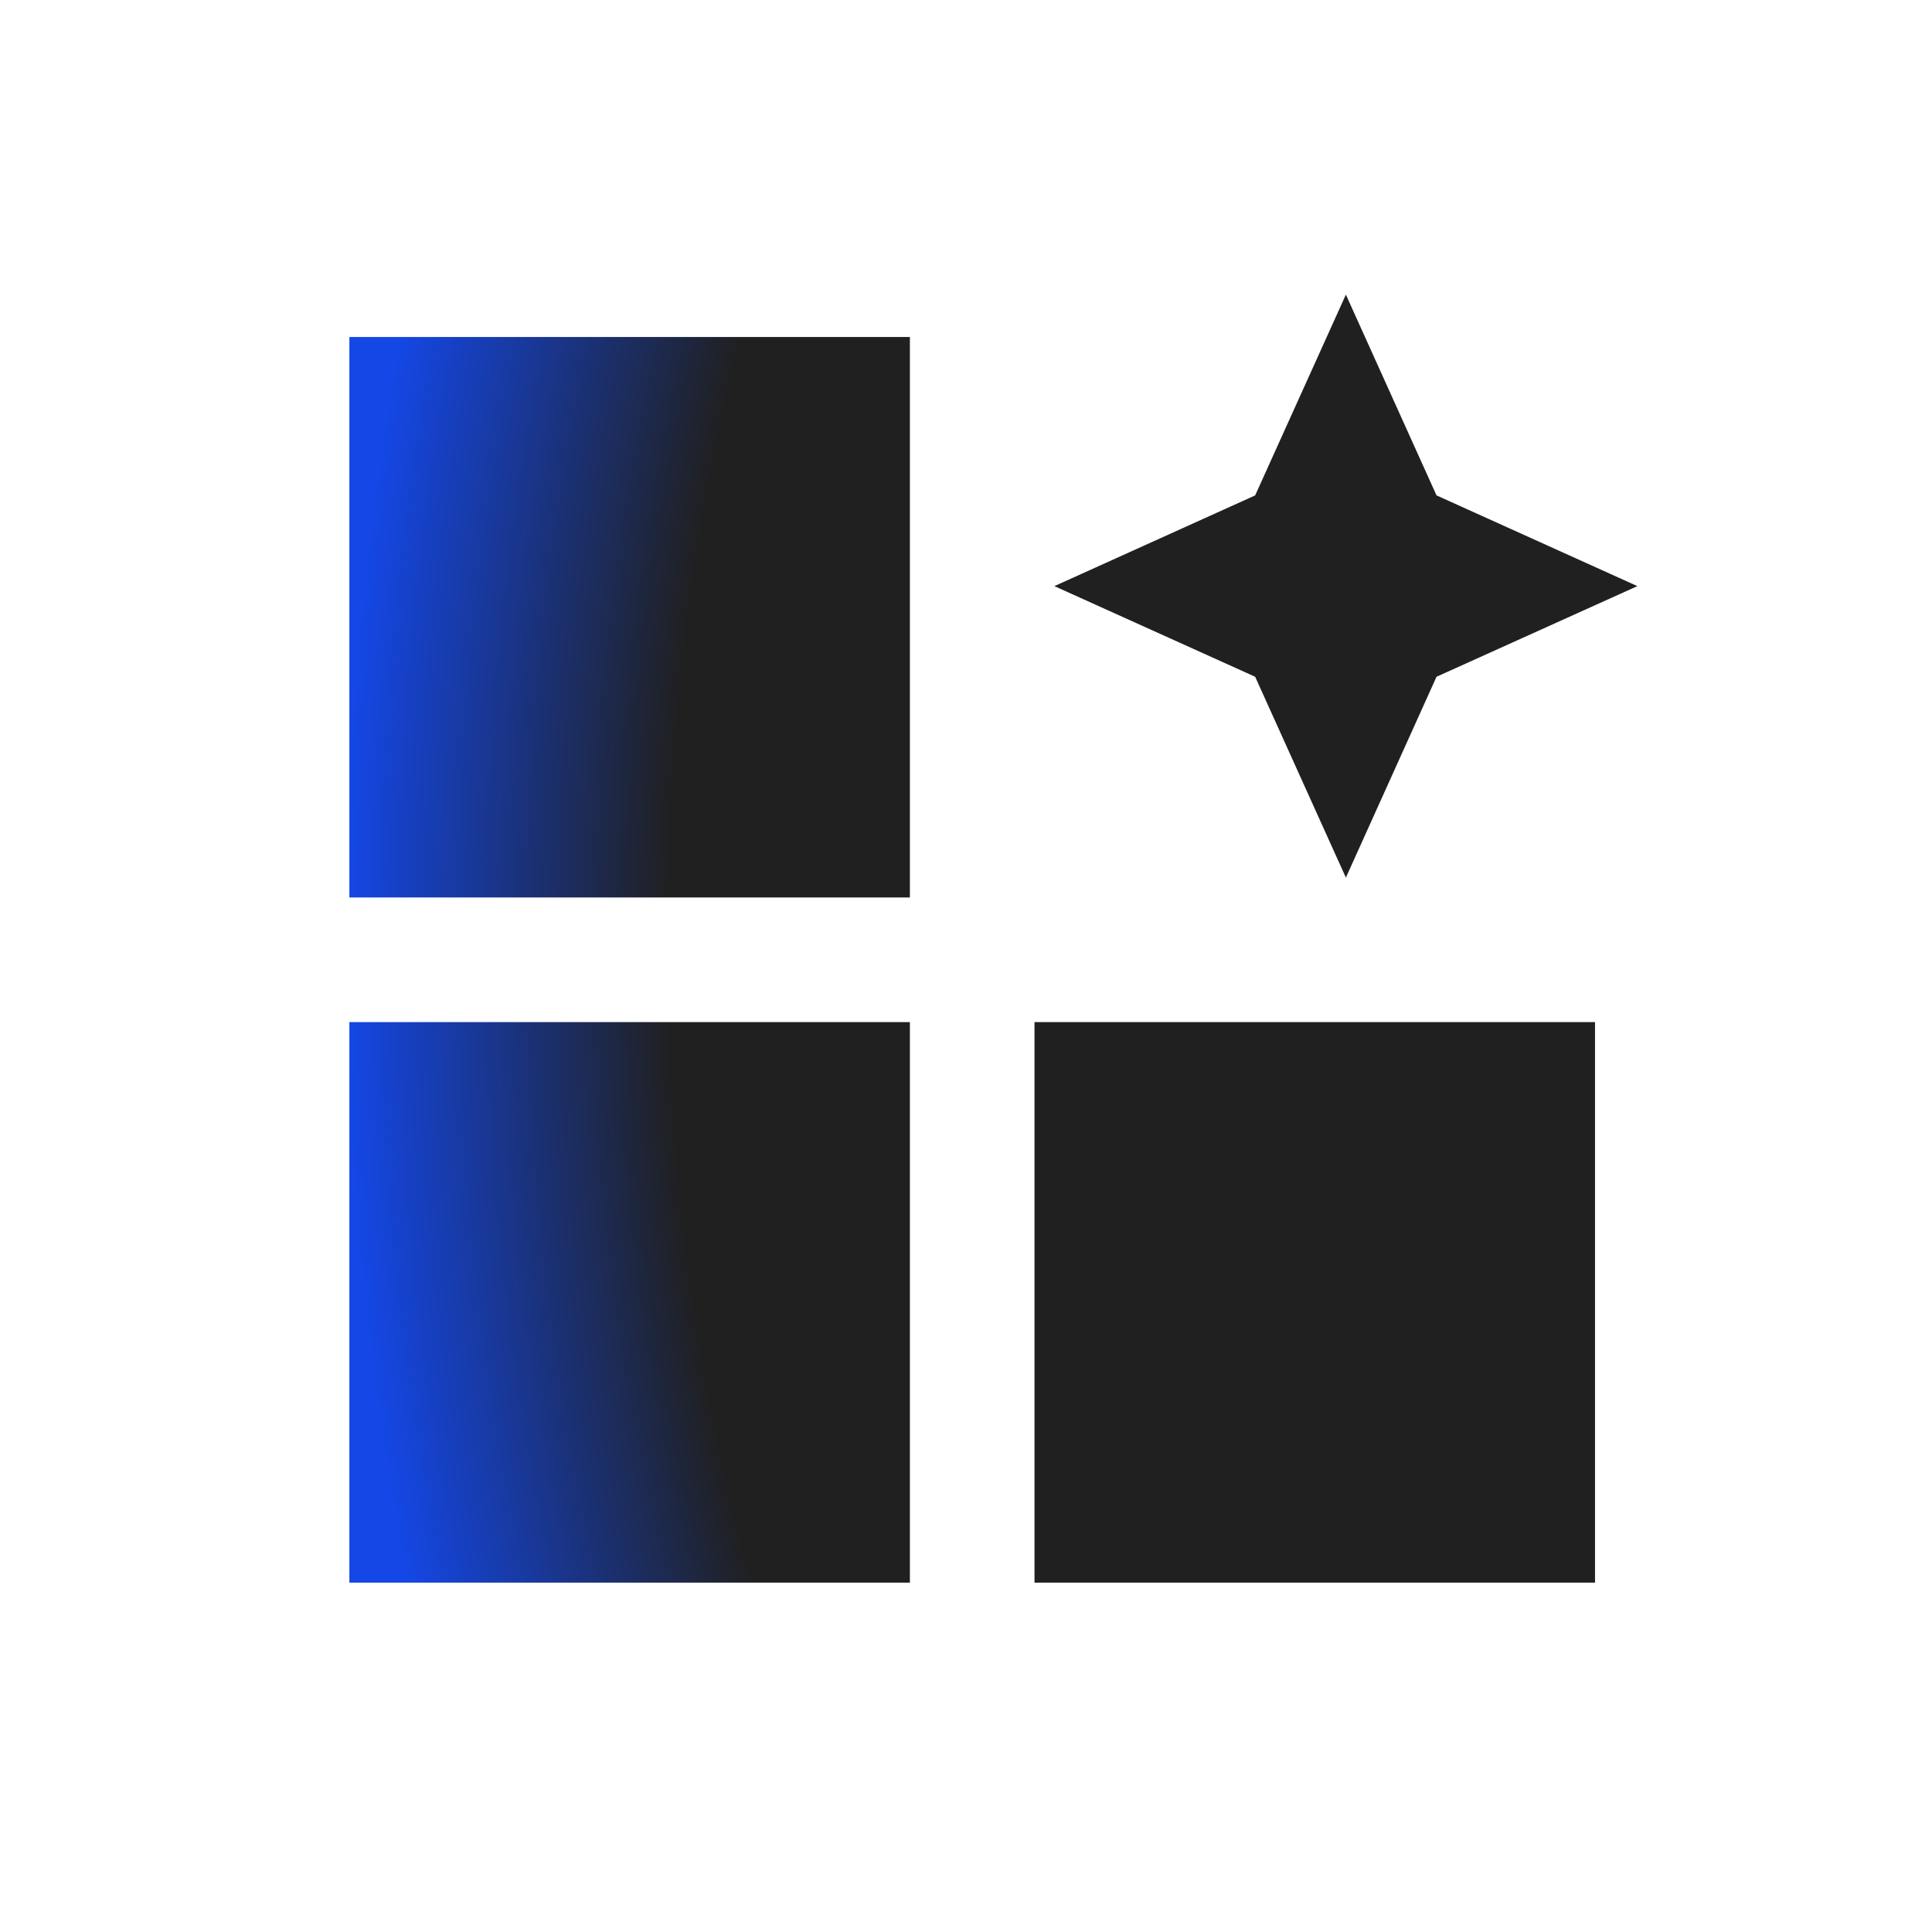
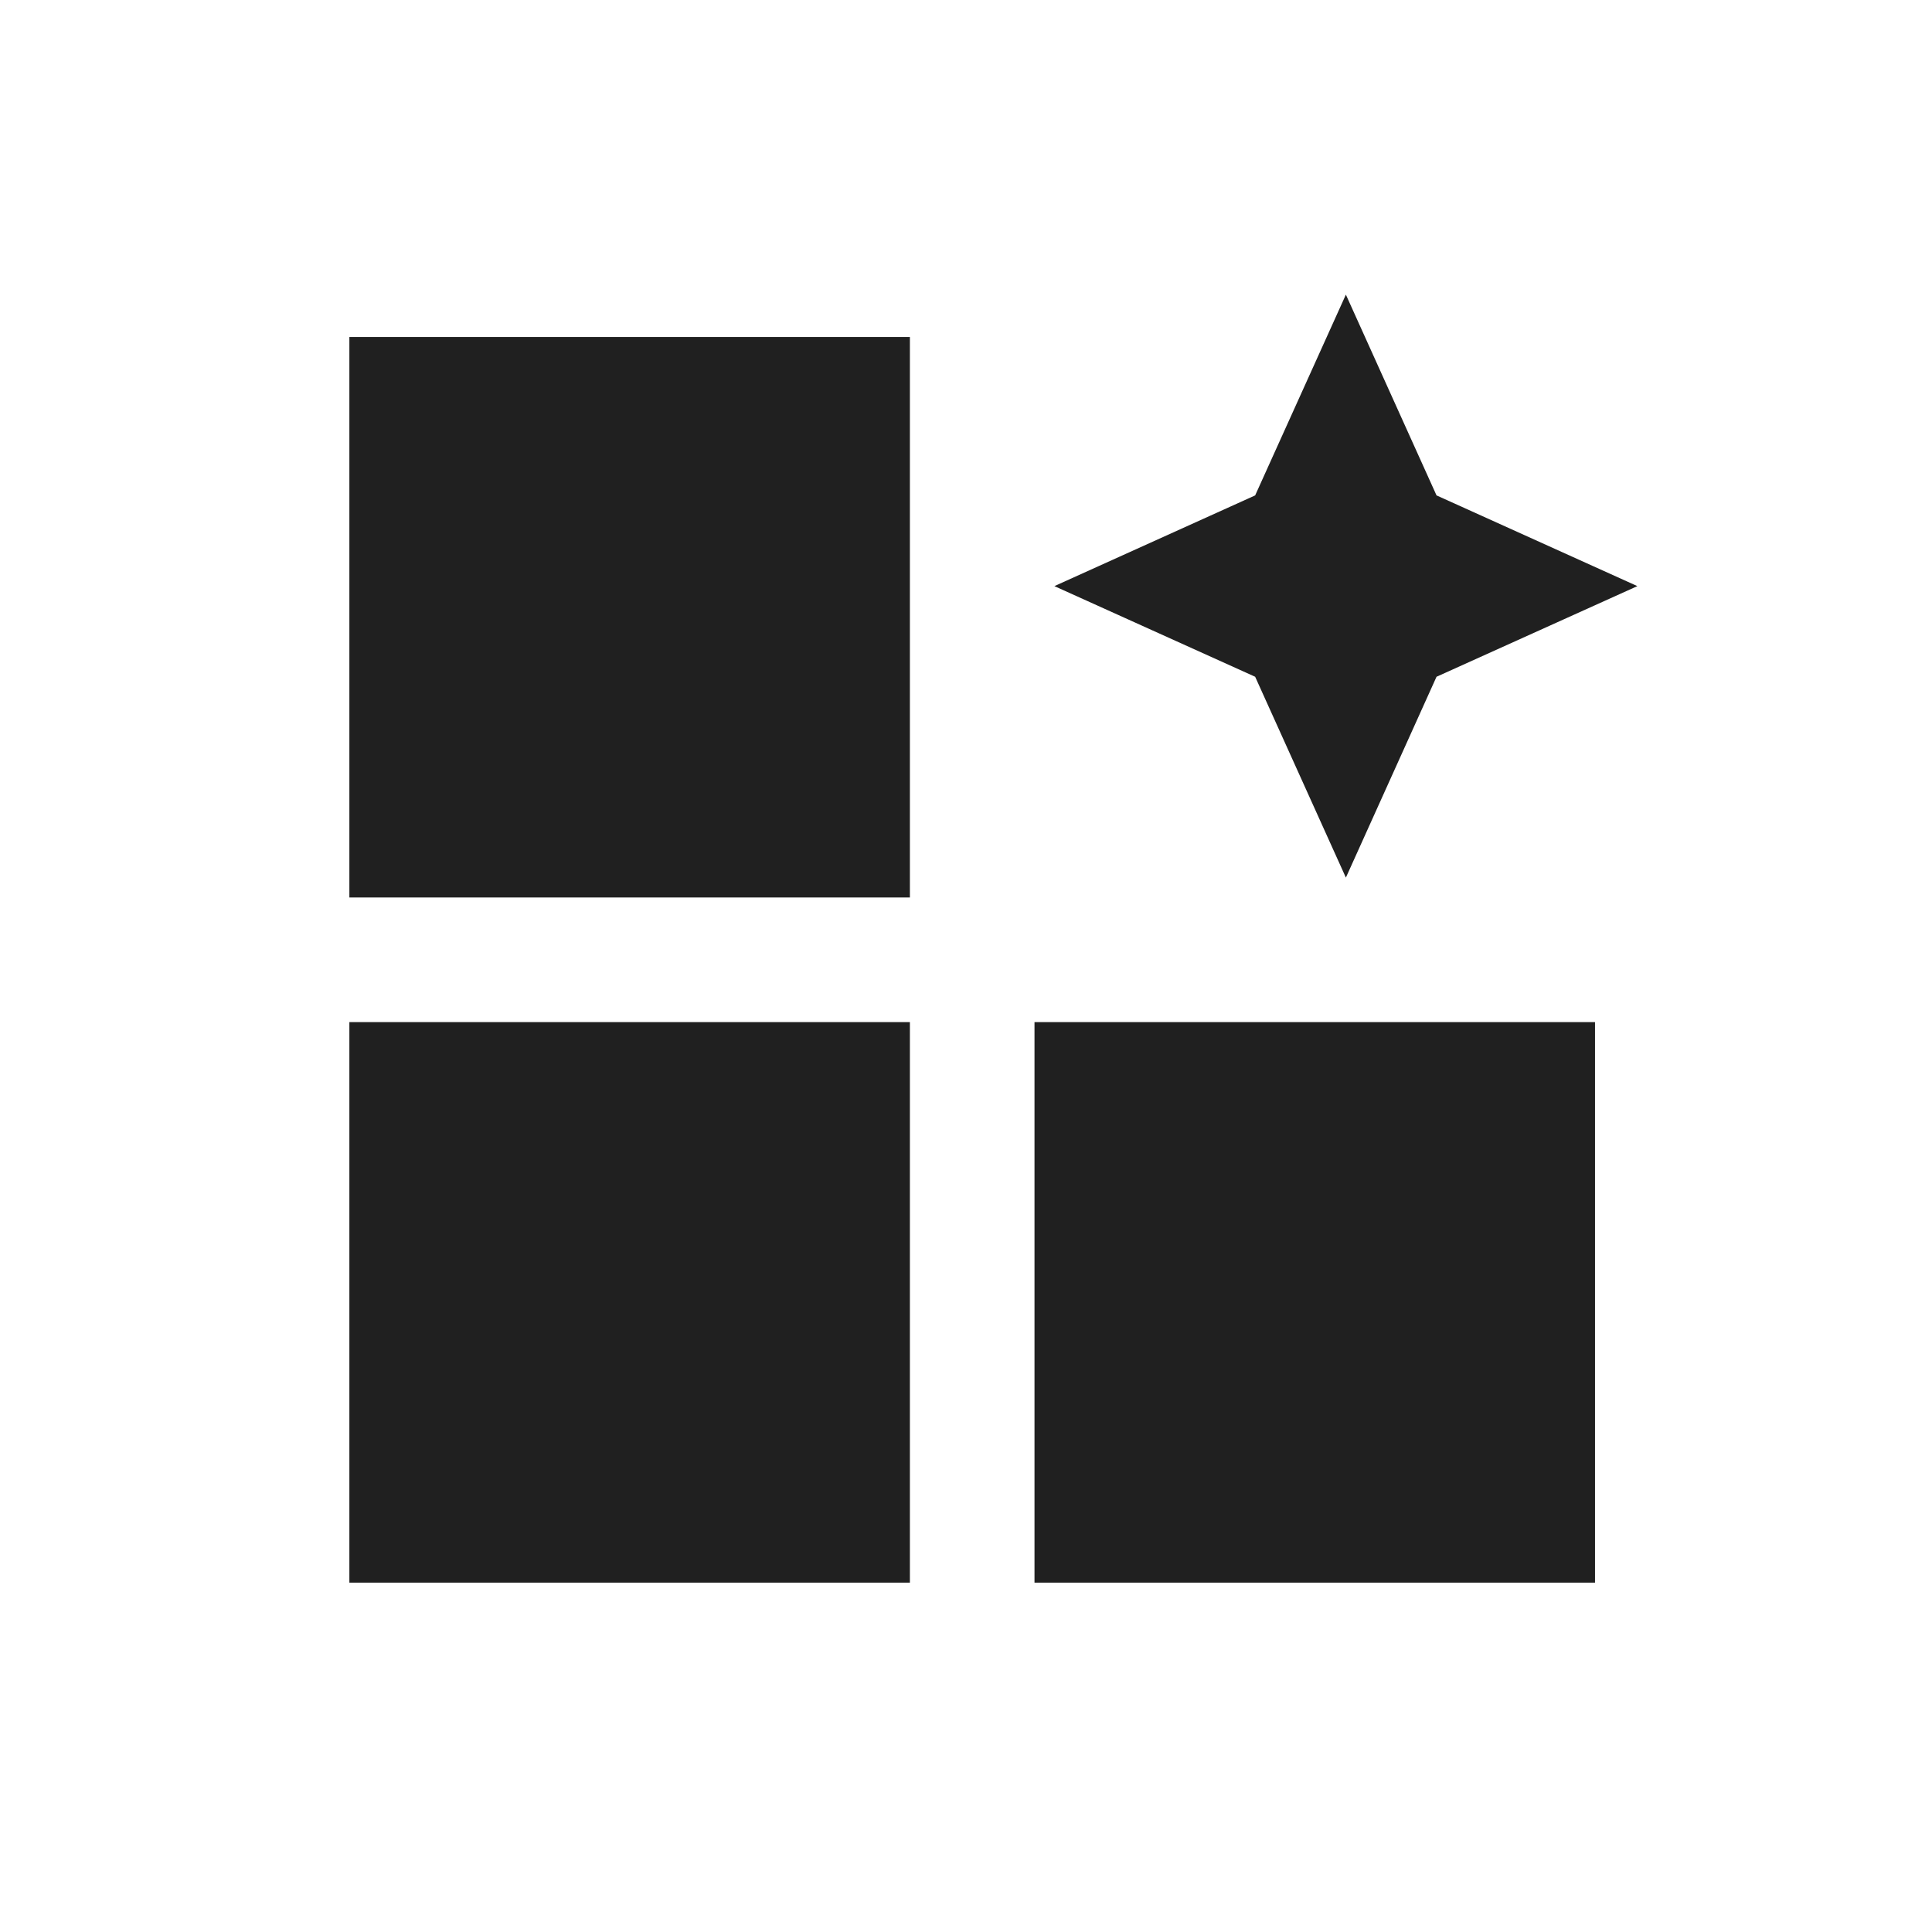
<svg xmlns="http://www.w3.org/2000/svg" width="24" height="24" viewBox="0 0 24 24" fill="none">
-   <path d="M11.303 19.66H4.34V12.697H11.303V19.66ZM19.814 19.66H12.851V12.697H19.814V19.66ZM11.303 11.149H4.34V4.186H11.303V11.149ZM17.845 6.154L20.34 7.281L17.845 8.407L16.719 10.902L15.592 8.407L13.098 7.281L15.592 6.154L16.719 3.66L17.845 6.154Z" fill="url(#paint0_radial_358_2352)" />
-   <defs>
-     <radialGradient id="paint0_radial_358_2352" cx="0" cy="0" r="1" gradientUnits="userSpaceOnUse" gradientTransform="translate(20.3399 11.6602) rotate(-180) scale(16 26.5926)">
-       <stop offset="0.749" stop-color="#202020" />
-       <stop offset="1" stop-color="#1447E6" />
-     </radialGradient>
-   </defs>
+   <path d="M11.303 19.66H4.34V12.697H11.303V19.66ZM19.814 19.66H12.851V12.697H19.814V19.66ZM11.303 11.149H4.34V4.186H11.303V11.149ZM17.845 6.154L20.34 7.281L17.845 8.407L16.719 10.902L15.592 8.407L13.098 7.281L15.592 6.154L16.719 3.66L17.845 6.154Z" fill="#202020" />
</svg>
